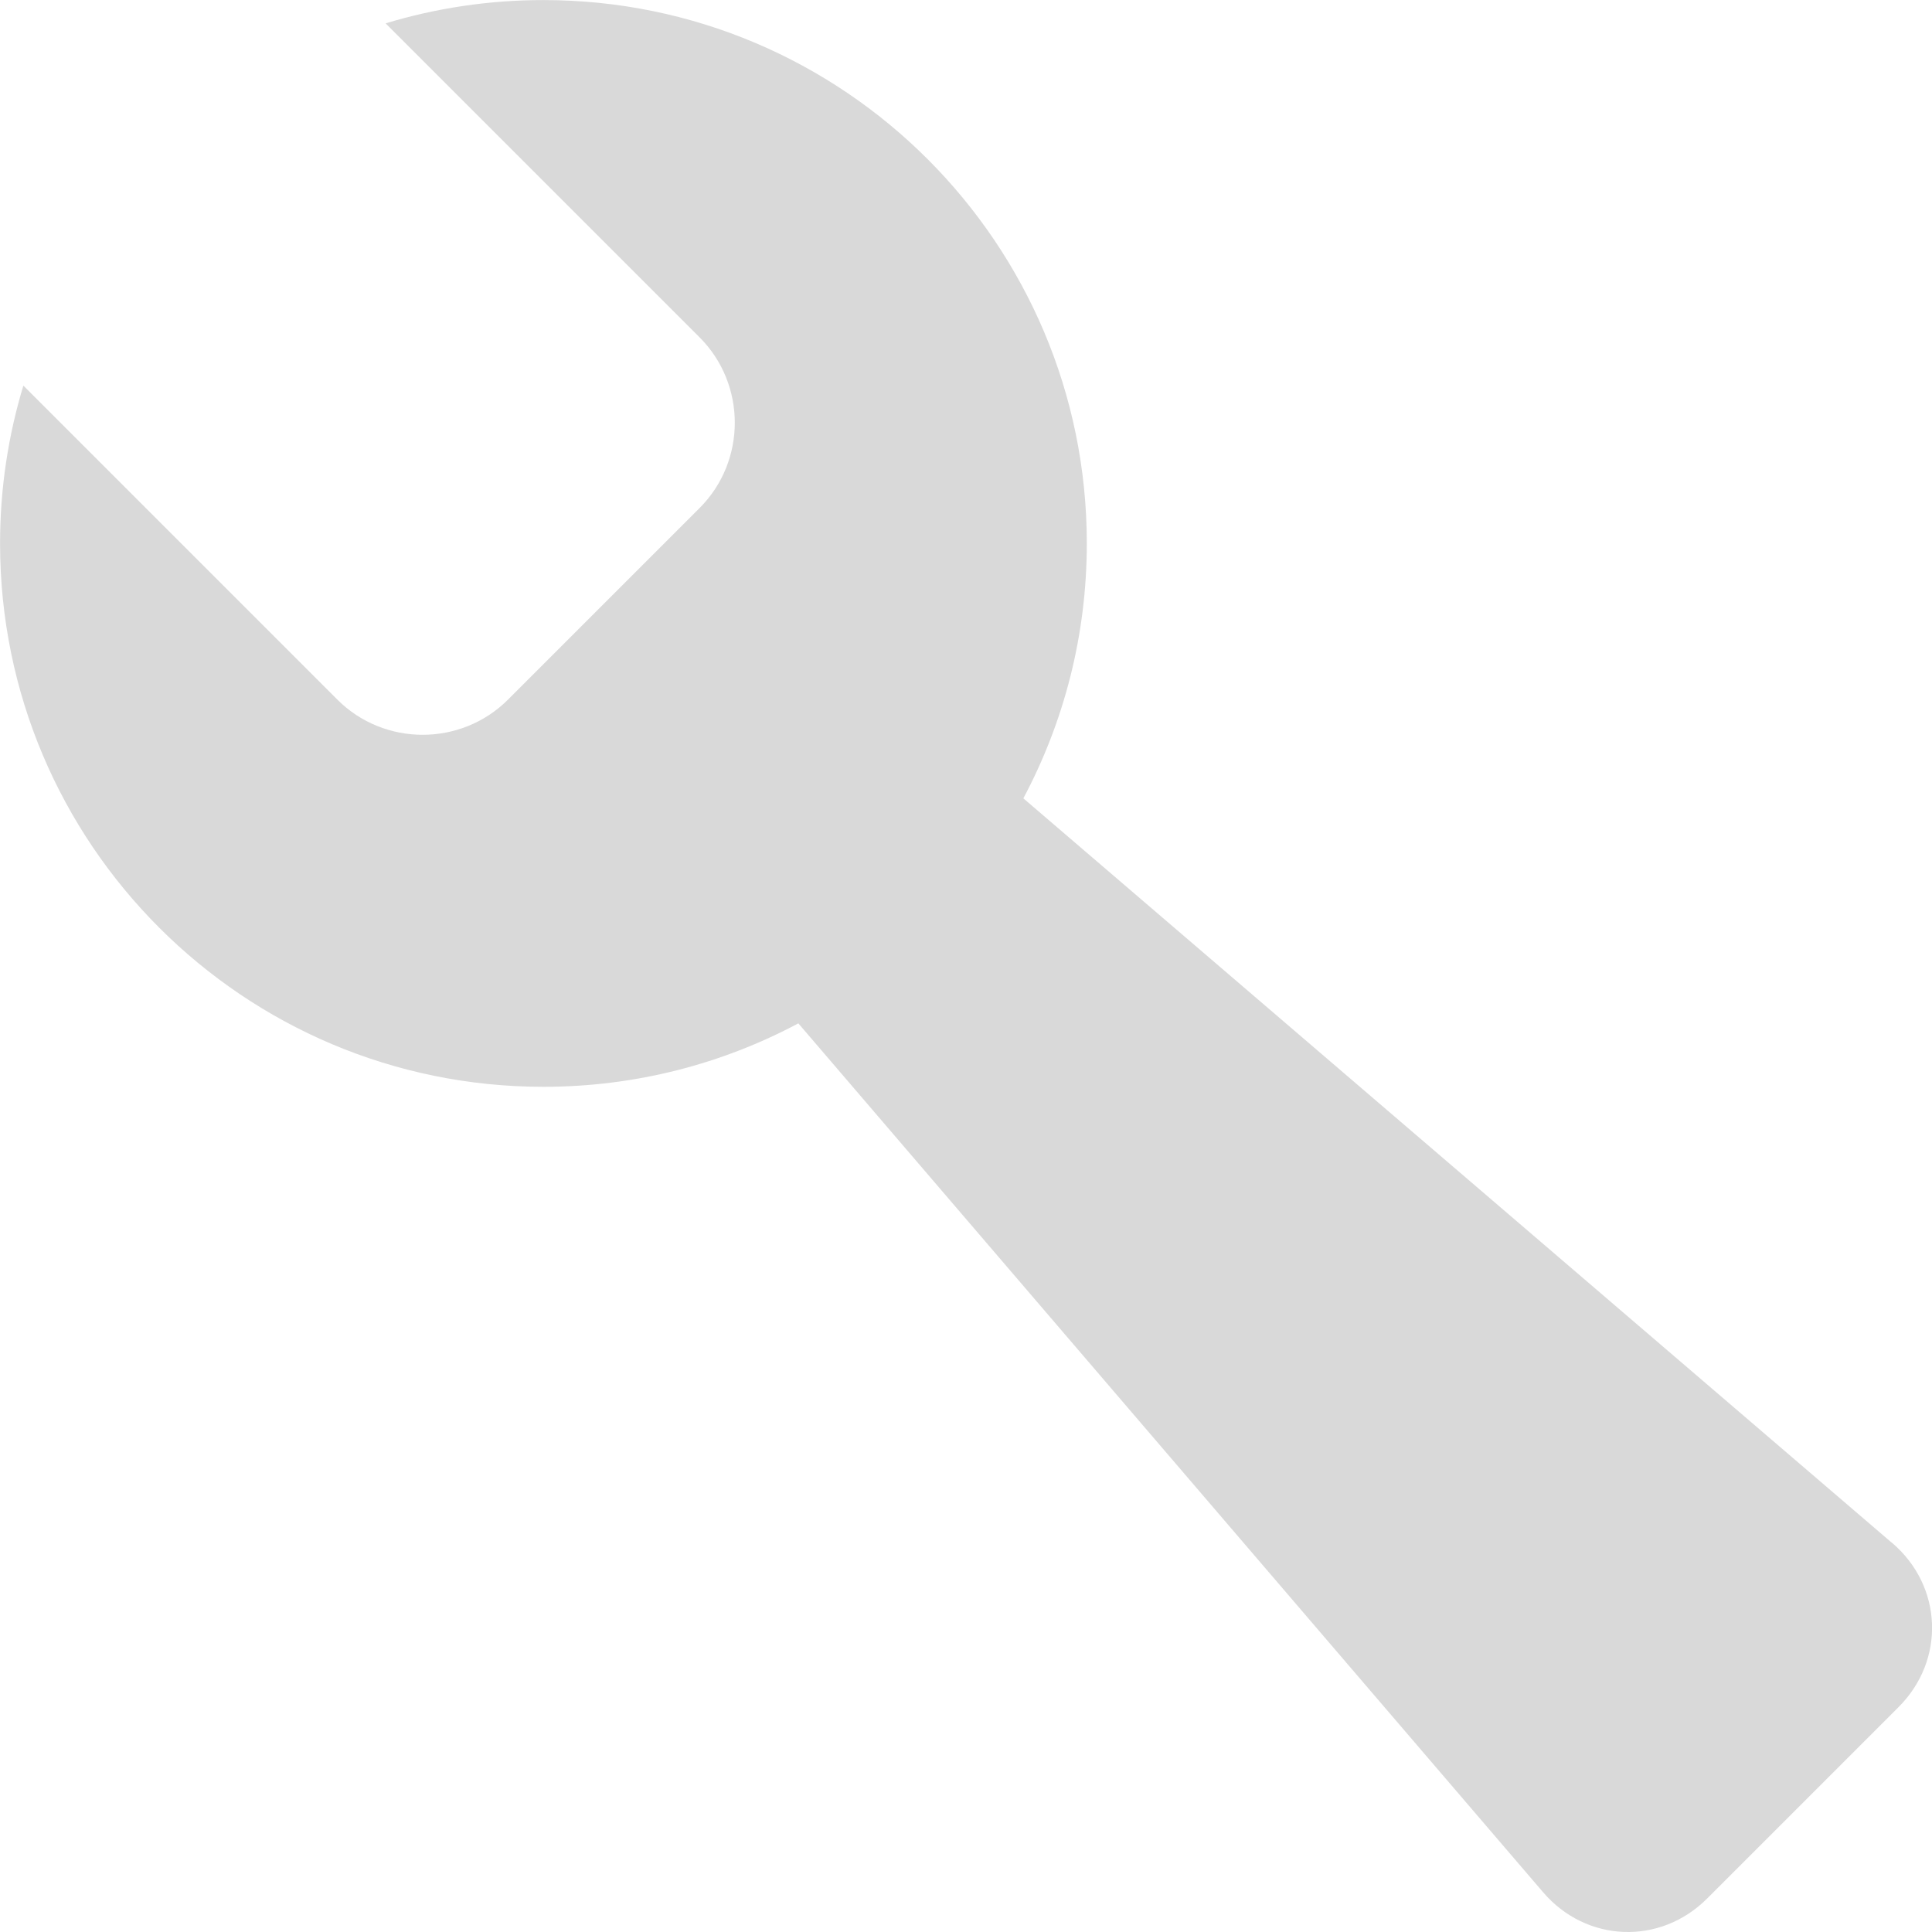
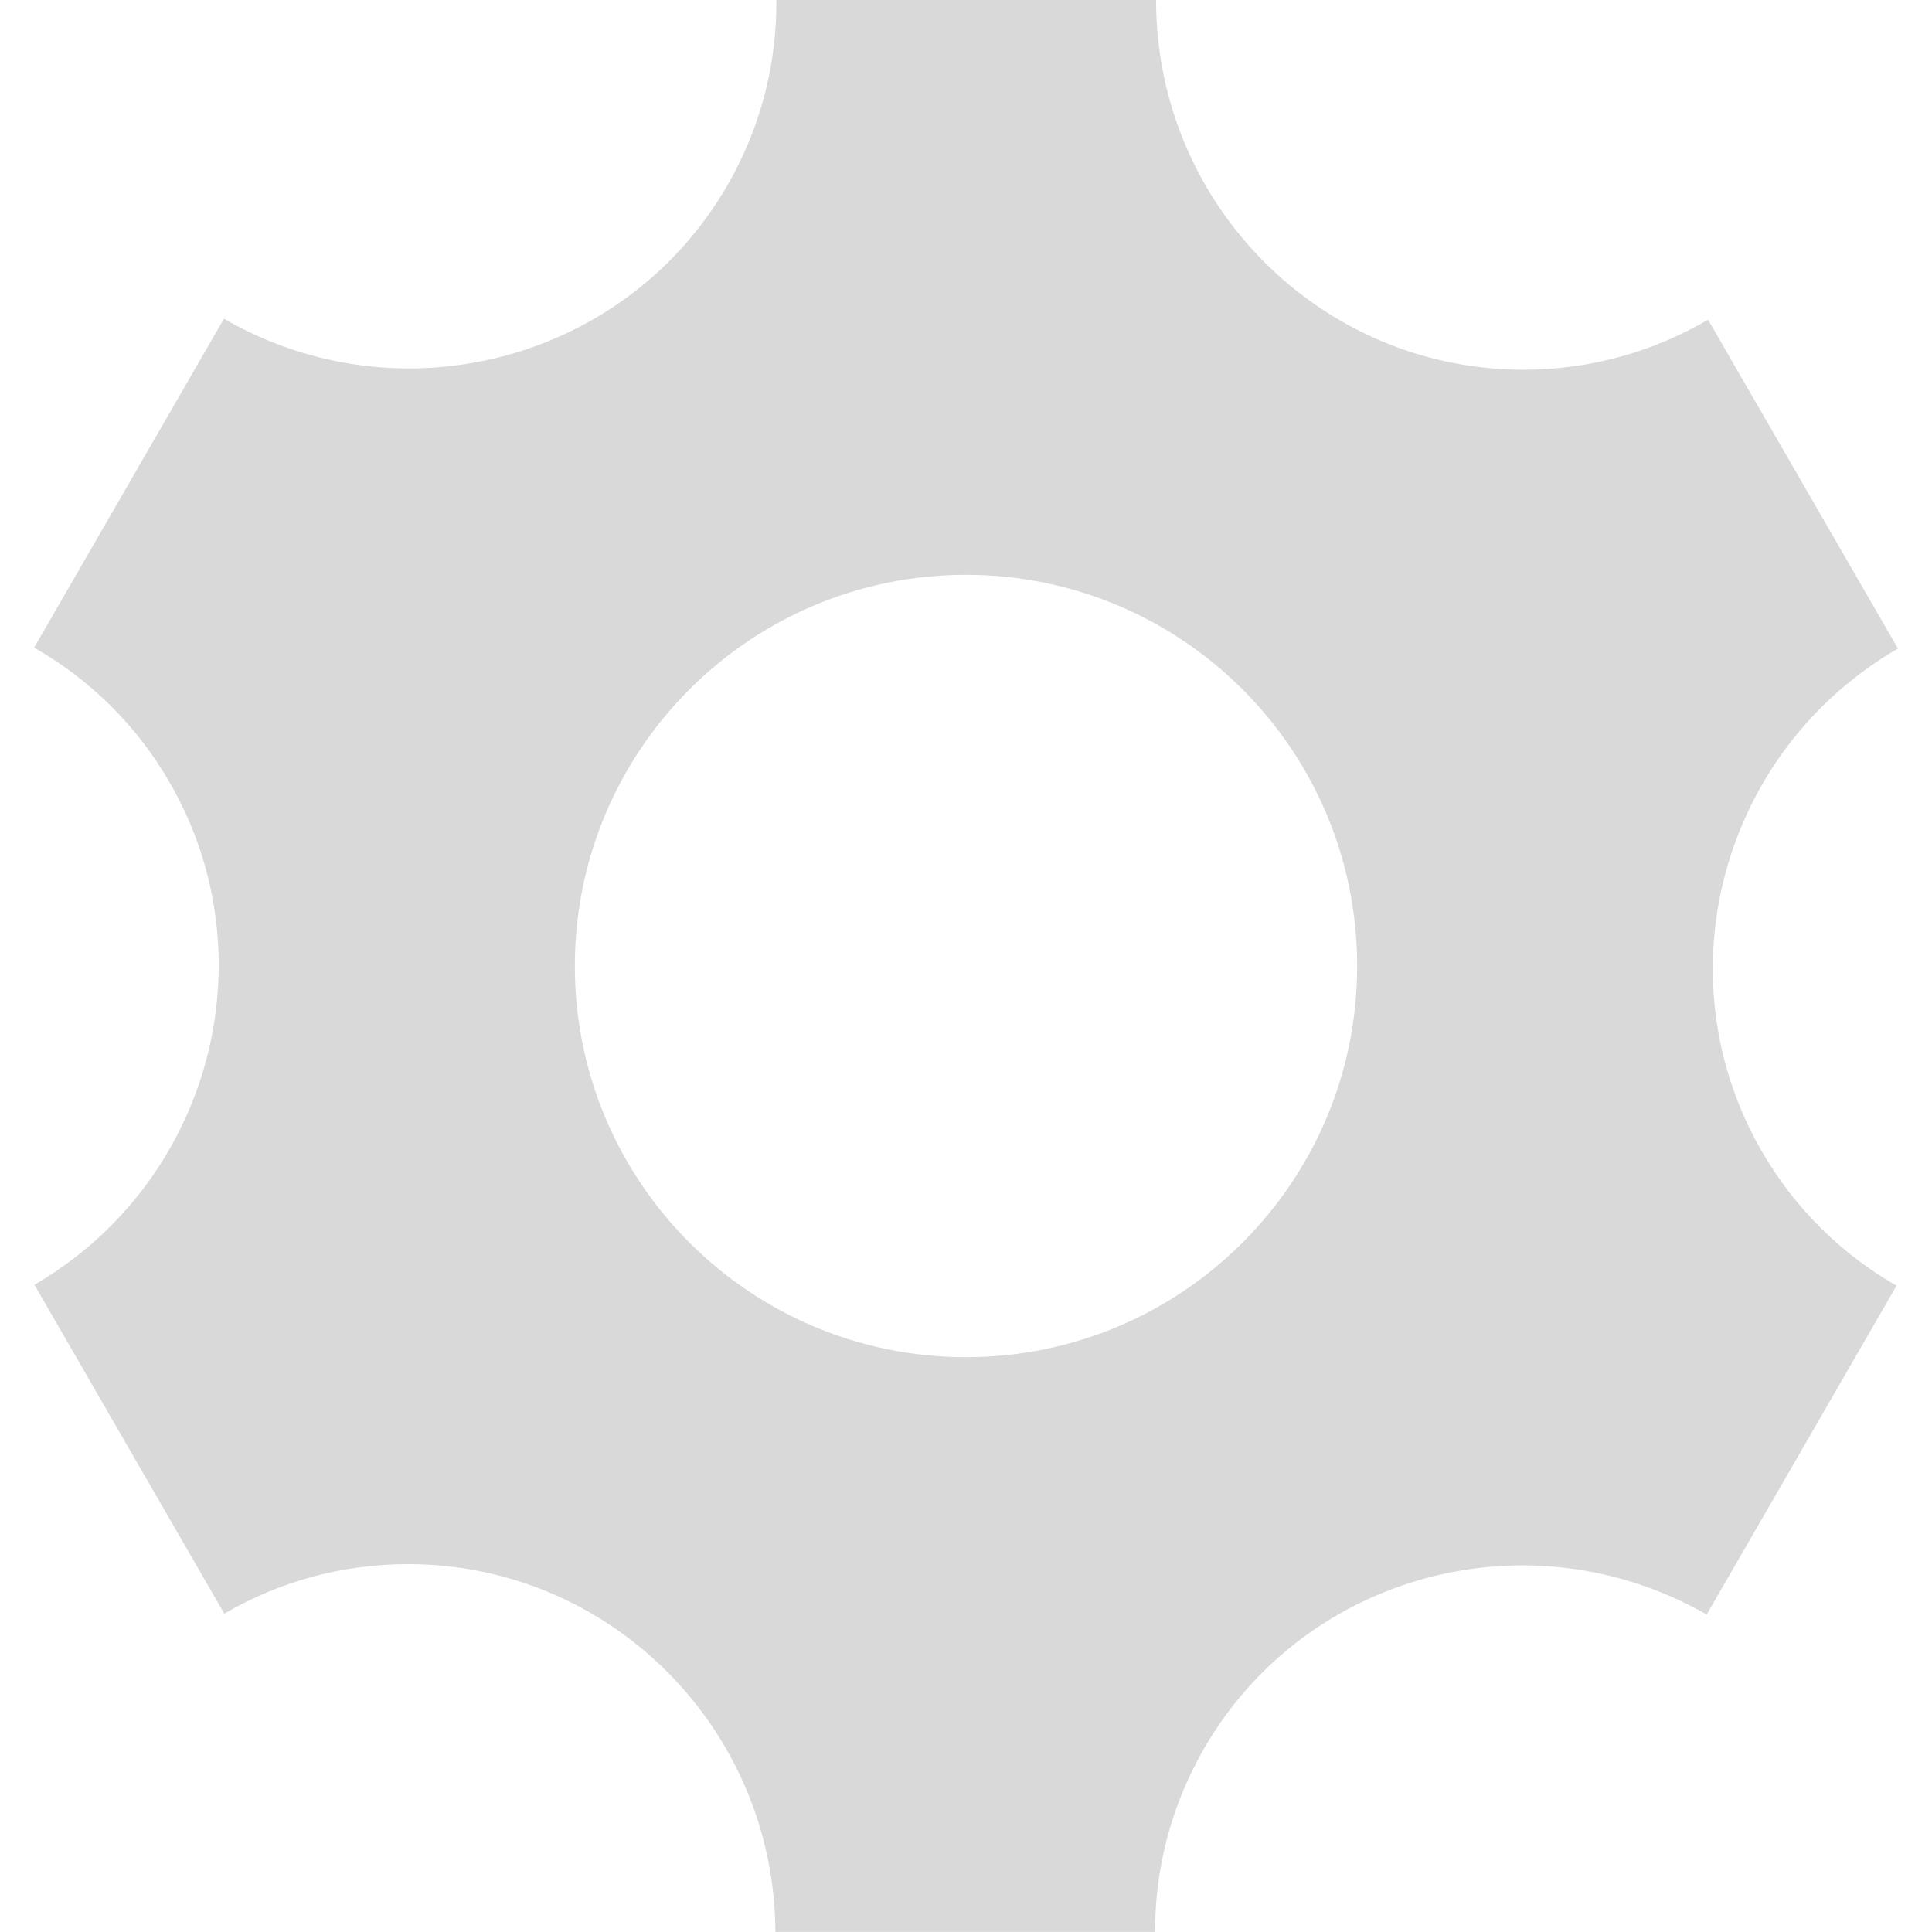
<svg xmlns="http://www.w3.org/2000/svg" width="100%" height="100%" viewBox="0 0 32 32" version="1.1" xml:space="preserve" style="fill-rule:evenodd;clip-rule:evenodd;stroke-linejoin:round;stroke-miterlimit:1.414;">
-   <path d="M31.342,25.559l-14.392,-12.336c0.67,-1.259 1.051,-2.696 1.051,-4.222c0,-4.971 -4.029,-9 -9,-9c-0.909,0 -1.787,0.135 -2.614,0.386l5.2,5.2c0.778,0.778 0.778,2.051 0,2.828l-3.172,3.172c-0.778,0.778 -2.051,0.778 -2.828,0l-5.2,-5.2c-0.251,0.827 -0.386,1.705 -0.386,2.614c0,4.971 4.029,9 9,9c1.526,0 2.963,-0.38 4.222,-1.051l12.336,14.392c0.716,0.835 1.938,0.882 2.716,0.104l3.172,-3.172c0.778,-0.778 0.731,-2 -0.104,-2.716l-0.001,0.001Z" style="fill:#d9d9d9;fill-rule:nonzero;" />
+   <path d="M29.181,19.07c-1.679,-2.908 -0.669,-6.634 2.255,-8.328l-3.145,-5.447c-0.898,0.527 -1.943,0.829 -3.058,0.829c-3.361,0 -6.085,-2.742 -6.085,-6.125l-6.289,0c0.008,1.044 -0.252,2.103 -0.811,3.07c-1.679,2.908 -5.411,3.897 -8.339,2.211l-3.144,5.447c0.905,0.515 1.689,1.268 2.246,2.234c1.676,2.903 0.672,6.623 -2.241,8.319l3.145,5.447c0.895,-0.522 1.935,-0.82 3.044,-0.82c3.35,0 6.067,2.725 6.084,6.092l6.289,0c-0.003,-1.034 0.259,-2.08 0.811,-3.038c1.676,-2.903 5.399,-3.894 8.325,-2.219l3.145,-5.447c-0.899,-0.515 -1.678,-1.266 -2.232,-2.226l0,0.001Zm-13.181,3.409c-3.578,0 -6.479,-2.901 -6.479,-6.479c0,-3.578 2.901,-6.479 6.479,-6.479c3.578,0 6.479,2.901 6.479,6.479c0,3.578 -2.901,6.479 -6.479,6.479Z" style="fill:#d9d9d9;fill-rule:nonzero;" />
</svg>
